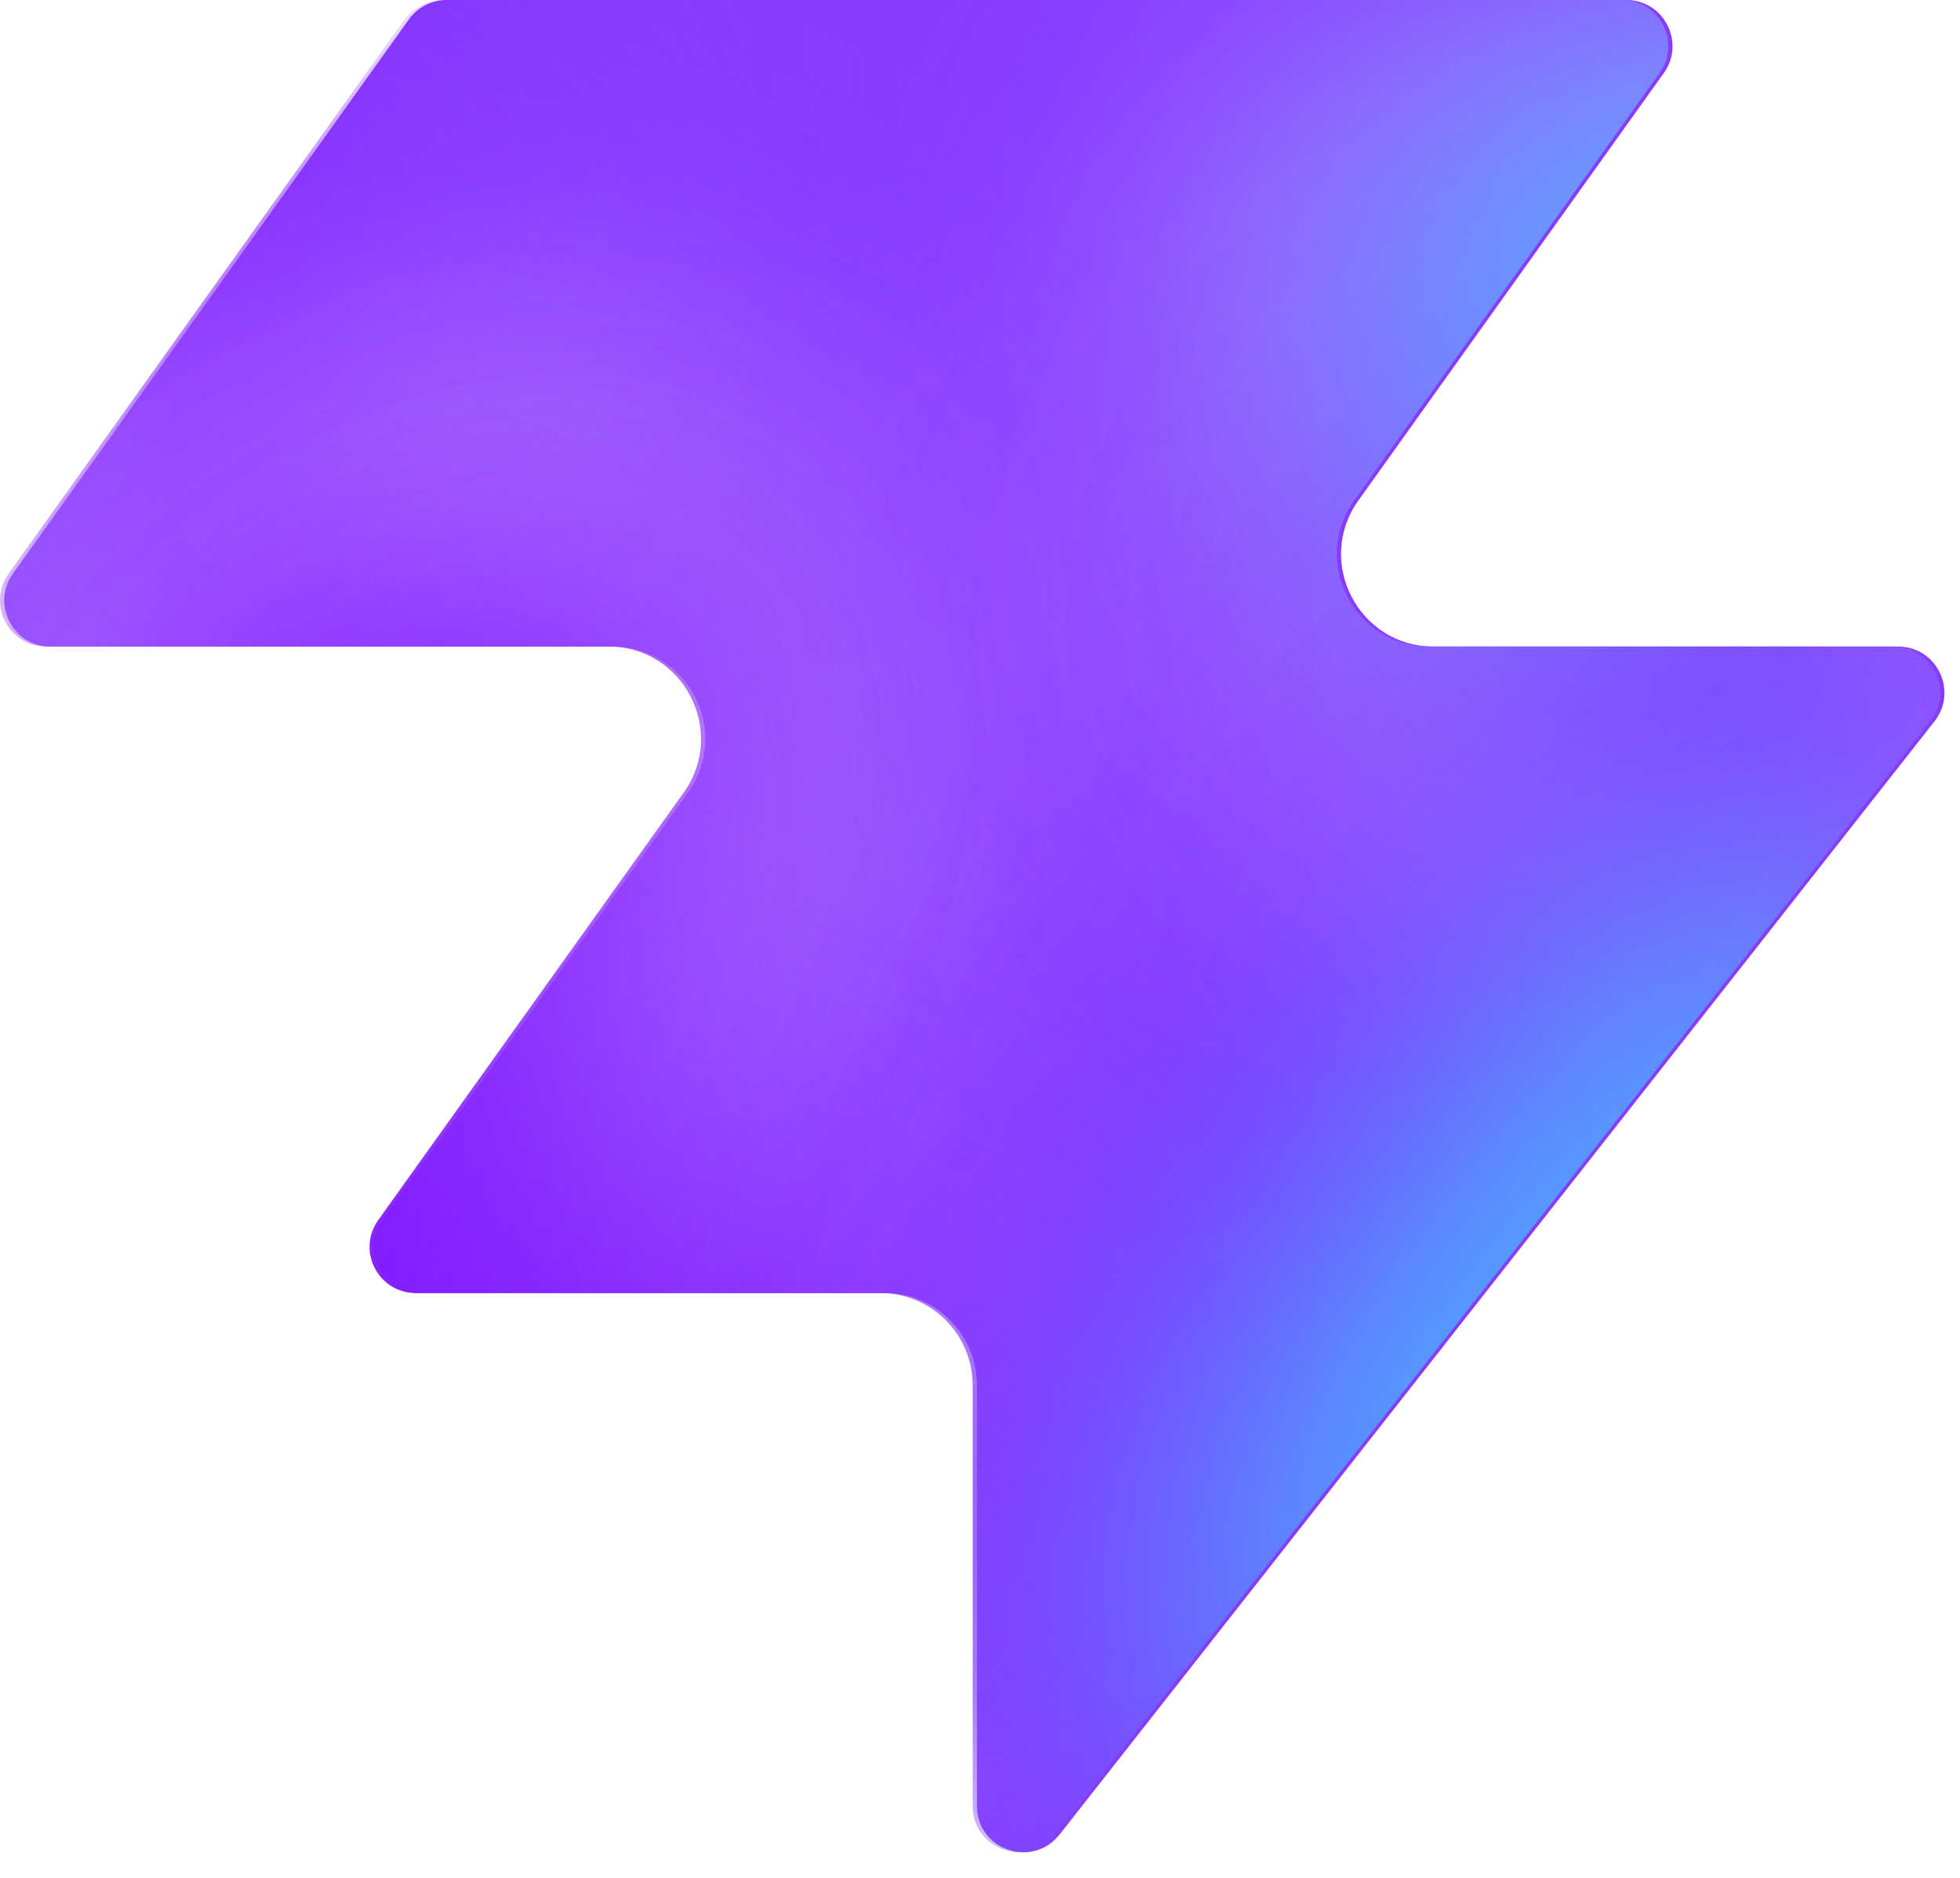
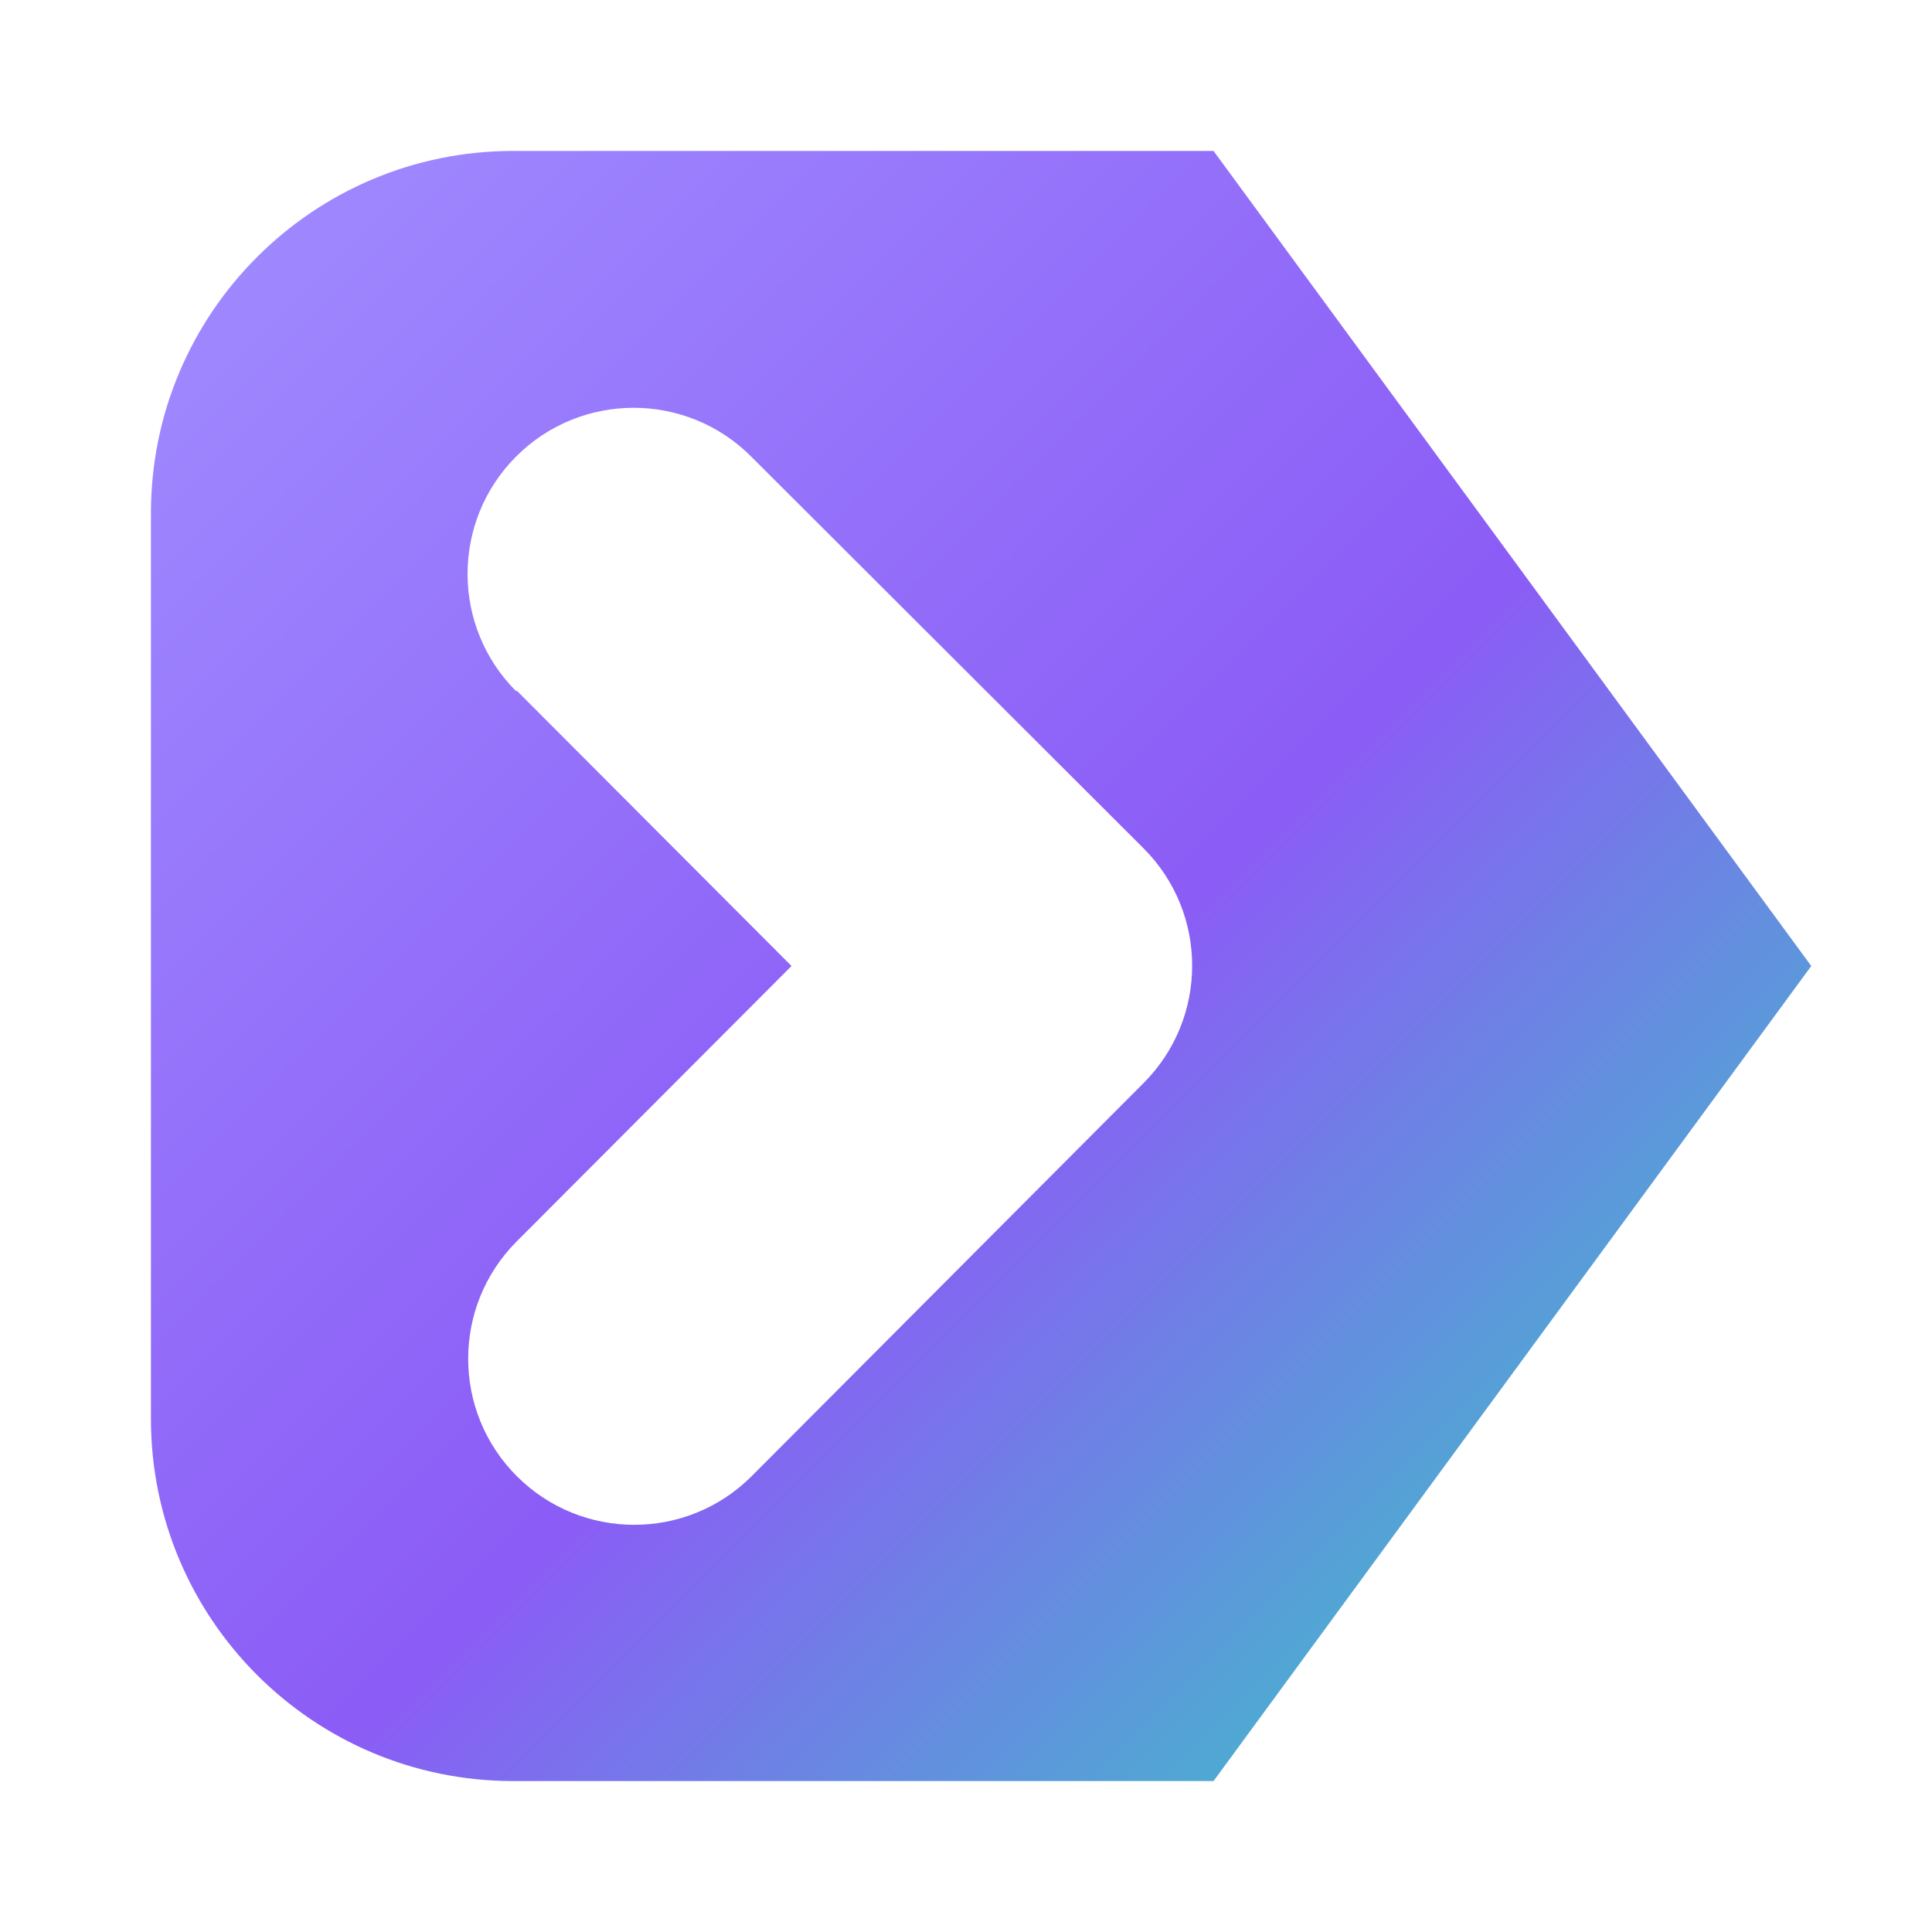
- <svg xmlns="http://www.w3.org/2000/svg" width="48" height="46" fill="none" viewBox="0 0 48 46">
-   <path fill="#863bff" d="M25.946 44.938c-.664.845-2.021.375-2.021-.698V33.937a2.26 2.26 0 0 0-2.262-2.262H10.287c-.92 0-1.456-1.04-.92-1.788l7.48-10.471c1.07-1.497 0-3.578-1.842-3.578H1.237c-.92 0-1.456-1.04-.92-1.788L10.013.474c.214-.297.556-.474.92-.474h28.894c.92 0 1.456 1.04.92 1.788l-7.48 10.471c-1.07 1.498 0 3.579 1.842 3.579h11.377c.943 0 1.473 1.088.89 1.83L25.947 44.94z" style="fill:#863bff;fill:color(display-p3 .525 .23 1);fill-opacity:1" />
-   <mask id="a" width="48" height="46" x="0" y="0" maskUnits="userSpaceOnUse" style="mask-type:alpha">
-     <path fill="#000" d="M25.842 44.938c-.664.844-2.021.375-2.021-.698V33.937a2.26 2.26 0 0 0-2.262-2.262H10.183c-.92 0-1.456-1.04-.92-1.788l7.48-10.471c1.07-1.498 0-3.579-1.842-3.579H1.133c-.92 0-1.456-1.04-.92-1.787L9.91.473c.214-.297.556-.474.92-.474h28.894c.92 0 1.456 1.04.92 1.788l-7.48 10.471c-1.07 1.498 0 3.578 1.842 3.578h11.377c.943 0 1.473 1.088.89 1.832L25.843 44.94z" style="fill:#000;fill-opacity:1" />
-   </mask>
-   <g mask="url(#a)">
-     <g filter="url(#b)">
-       <ellipse cx="5.508" cy="14.704" fill="#ede6ff" rx="5.508" ry="14.704" style="fill:#ede6ff;fill:color(display-p3 .927 .903 1);fill-opacity:1" transform="matrix(.00324 1 1 -.00324 -4.47 31.516)" />
-     </g>
-     <g filter="url(#c)">
-       <ellipse cx="10.399" cy="29.851" fill="#ede6ff" rx="10.399" ry="29.851" style="fill:#ede6ff;fill:color(display-p3 .927 .903 1);fill-opacity:1" transform="matrix(.00324 1 1 -.00324 -39.328 7.883)" />
-     </g>
-     <g filter="url(#d)">
-       <ellipse cx="5.508" cy="30.487" fill="#7e14ff" rx="5.508" ry="30.487" style="fill:#7e14ff;fill:color(display-p3 .492 .077 1);fill-opacity:1" transform="rotate(89.814 -25.913 -14.639)scale(1 -1)" />
-     </g>
-     <g filter="url(#e)">
-       <ellipse cx="5.508" cy="30.599" fill="#7e14ff" rx="5.508" ry="30.599" style="fill:#7e14ff;fill:color(display-p3 .492 .077 1);fill-opacity:1" transform="rotate(89.814 -32.644 -3.334)scale(1 -1)" />
-     </g>
-     <g filter="url(#f)">
-       <ellipse cx="5.508" cy="30.599" fill="#7e14ff" rx="5.508" ry="30.599" style="fill:#7e14ff;fill:color(display-p3 .492 .077 1);fill-opacity:1" transform="matrix(.00324 1 1 -.00324 -34.34 30.47)" />
-     </g>
-     <g filter="url(#g)">
-       <ellipse cx="14.072" cy="22.078" fill="#ede6ff" rx="14.072" ry="22.078" style="fill:#ede6ff;fill:color(display-p3 .927 .903 1);fill-opacity:1" transform="rotate(93.35 24.506 48.493)scale(-1 1)" />
-     </g>
-     <g filter="url(#h)">
-       <ellipse cx="3.47" cy="21.501" fill="#7e14ff" rx="3.47" ry="21.501" style="fill:#7e14ff;fill:color(display-p3 .492 .077 1);fill-opacity:1" transform="rotate(89.009 28.708 47.59)scale(-1 1)" />
-     </g>
-     <g filter="url(#i)">
-       <ellipse cx="3.47" cy="21.501" fill="#7e14ff" rx="3.47" ry="21.501" style="fill:#7e14ff;fill:color(display-p3 .492 .077 1);fill-opacity:1" transform="rotate(89.009 28.708 47.59)scale(-1 1)" />
-     </g>
-     <g filter="url(#j)">
-       <ellipse cx=".387" cy="8.972" fill="#7e14ff" rx="4.407" ry="29.108" style="fill:#7e14ff;fill:color(display-p3 .492 .077 1);fill-opacity:1" transform="rotate(39.51 .387 8.972)" />
-     </g>
-     <g filter="url(#k)">
-       <ellipse cx="47.523" cy="-6.092" fill="#7e14ff" rx="4.407" ry="29.108" style="fill:#7e14ff;fill:color(display-p3 .492 .077 1);fill-opacity:1" transform="rotate(37.892 47.523 -6.092)" />
-     </g>
-     <g filter="url(#l)">
-       <ellipse cx="41.412" cy="6.333" fill="#47bfff" rx="5.971" ry="9.665" style="fill:#47bfff;fill:color(display-p3 .28 .748 1);fill-opacity:1" transform="rotate(37.892 41.412 6.333)" />
-     </g>
-     <g filter="url(#m)">
-       <ellipse cx="-1.879" cy="38.332" fill="#7e14ff" rx="4.407" ry="29.108" style="fill:#7e14ff;fill:color(display-p3 .492 .077 1);fill-opacity:1" transform="rotate(37.892 -1.88 38.332)" />
-     </g>
-     <g filter="url(#n)">
-       <ellipse cx="-1.879" cy="38.332" fill="#7e14ff" rx="4.407" ry="29.108" style="fill:#7e14ff;fill:color(display-p3 .492 .077 1);fill-opacity:1" transform="rotate(37.892 -1.88 38.332)" />
-     </g>
-     <g filter="url(#o)">
-       <ellipse cx="35.651" cy="29.907" fill="#7e14ff" rx="4.407" ry="29.108" style="fill:#7e14ff;fill:color(display-p3 .492 .077 1);fill-opacity:1" transform="rotate(37.892 35.651 29.907)" />
-     </g>
-     <g filter="url(#p)">
-       <ellipse cx="38.418" cy="32.4" fill="#47bfff" rx="5.971" ry="15.297" style="fill:#47bfff;fill:color(display-p3 .28 .748 1);fill-opacity:1" transform="rotate(37.892 38.418 32.4)" />
-     </g>
-   </g>
+ <svg xmlns="http://www.w3.org/2000/svg" viewBox="0 0 32 32" width="32" height="32">
  <defs>
-     <filter id="b" width="60.045" height="41.654" x="-19.77" y="16.149" color-interpolation-filters="sRGB" filterUnits="userSpaceOnUse">
-       <feFlood flood-opacity="0" result="BackgroundImageFix" />
-       <feBlend in="SourceGraphic" in2="BackgroundImageFix" result="shape" />
-       <feGaussianBlur result="effect1_foregroundBlur_2002_17158" stdDeviation="7.659" />
-     </filter>
-     <filter id="c" width="90.34" height="51.437" x="-54.613" y="-7.533" color-interpolation-filters="sRGB" filterUnits="userSpaceOnUse">
-       <feFlood flood-opacity="0" result="BackgroundImageFix" />
-       <feBlend in="SourceGraphic" in2="BackgroundImageFix" result="shape" />
-       <feGaussianBlur result="effect1_foregroundBlur_2002_17158" stdDeviation="7.659" />
-     </filter>
-     <filter id="d" width="79.355" height="29.4" x="-49.64" y="2.03" color-interpolation-filters="sRGB" filterUnits="userSpaceOnUse">
-       <feFlood flood-opacity="0" result="BackgroundImageFix" />
-       <feBlend in="SourceGraphic" in2="BackgroundImageFix" result="shape" />
-       <feGaussianBlur result="effect1_foregroundBlur_2002_17158" stdDeviation="4.596" />
-     </filter>
-     <filter id="e" width="79.579" height="29.4" x="-45.045" y="20.029" color-interpolation-filters="sRGB" filterUnits="userSpaceOnUse">
-       <feFlood flood-opacity="0" result="BackgroundImageFix" />
-       <feBlend in="SourceGraphic" in2="BackgroundImageFix" result="shape" />
-       <feGaussianBlur result="effect1_foregroundBlur_2002_17158" stdDeviation="4.596" />
-     </filter>
-     <filter id="f" width="79.579" height="29.4" x="-43.513" y="21.178" color-interpolation-filters="sRGB" filterUnits="userSpaceOnUse">
-       <feFlood flood-opacity="0" result="BackgroundImageFix" />
-       <feBlend in="SourceGraphic" in2="BackgroundImageFix" result="shape" />
-       <feGaussianBlur result="effect1_foregroundBlur_2002_17158" stdDeviation="4.596" />
-     </filter>
-     <filter id="g" width="74.749" height="58.852" x="15.756" y="-17.901" color-interpolation-filters="sRGB" filterUnits="userSpaceOnUse">
-       <feFlood flood-opacity="0" result="BackgroundImageFix" />
-       <feBlend in="SourceGraphic" in2="BackgroundImageFix" result="shape" />
-       <feGaussianBlur result="effect1_foregroundBlur_2002_17158" stdDeviation="7.659" />
-     </filter>
-     <filter id="h" width="61.377" height="25.362" x="23.548" y="2.284" color-interpolation-filters="sRGB" filterUnits="userSpaceOnUse">
-       <feFlood flood-opacity="0" result="BackgroundImageFix" />
-       <feBlend in="SourceGraphic" in2="BackgroundImageFix" result="shape" />
-       <feGaussianBlur result="effect1_foregroundBlur_2002_17158" stdDeviation="4.596" />
-     </filter>
-     <filter id="i" width="61.377" height="25.362" x="23.548" y="2.284" color-interpolation-filters="sRGB" filterUnits="userSpaceOnUse">
-       <feFlood flood-opacity="0" result="BackgroundImageFix" />
-       <feBlend in="SourceGraphic" in2="BackgroundImageFix" result="shape" />
-       <feGaussianBlur result="effect1_foregroundBlur_2002_17158" stdDeviation="4.596" />
-     </filter>
-     <filter id="j" width="56.045" height="63.649" x="-27.636" y="-22.853" color-interpolation-filters="sRGB" filterUnits="userSpaceOnUse">
-       <feFlood flood-opacity="0" result="BackgroundImageFix" />
-       <feBlend in="SourceGraphic" in2="BackgroundImageFix" result="shape" />
-       <feGaussianBlur result="effect1_foregroundBlur_2002_17158" stdDeviation="4.596" />
-     </filter>
-     <filter id="k" width="54.814" height="64.646" x="20.116" y="-38.415" color-interpolation-filters="sRGB" filterUnits="userSpaceOnUse">
-       <feFlood flood-opacity="0" result="BackgroundImageFix" />
-       <feBlend in="SourceGraphic" in2="BackgroundImageFix" result="shape" />
-       <feGaussianBlur result="effect1_foregroundBlur_2002_17158" stdDeviation="4.596" />
-     </filter>
-     <filter id="l" width="33.541" height="35.313" x="24.641" y="-11.323" color-interpolation-filters="sRGB" filterUnits="userSpaceOnUse">
-       <feFlood flood-opacity="0" result="BackgroundImageFix" />
-       <feBlend in="SourceGraphic" in2="BackgroundImageFix" result="shape" />
-       <feGaussianBlur result="effect1_foregroundBlur_2002_17158" stdDeviation="4.596" />
-     </filter>
-     <filter id="m" width="54.814" height="64.646" x="-29.286" y="6.009" color-interpolation-filters="sRGB" filterUnits="userSpaceOnUse">
-       <feFlood flood-opacity="0" result="BackgroundImageFix" />
-       <feBlend in="SourceGraphic" in2="BackgroundImageFix" result="shape" />
-       <feGaussianBlur result="effect1_foregroundBlur_2002_17158" stdDeviation="4.596" />
-     </filter>
-     <filter id="n" width="54.814" height="64.646" x="-29.286" y="6.009" color-interpolation-filters="sRGB" filterUnits="userSpaceOnUse">
-       <feFlood flood-opacity="0" result="BackgroundImageFix" />
-       <feBlend in="SourceGraphic" in2="BackgroundImageFix" result="shape" />
-       <feGaussianBlur result="effect1_foregroundBlur_2002_17158" stdDeviation="4.596" />
-     </filter>
-     <filter id="o" width="54.814" height="64.646" x="8.244" y="-2.416" color-interpolation-filters="sRGB" filterUnits="userSpaceOnUse">
-       <feFlood flood-opacity="0" result="BackgroundImageFix" />
-       <feBlend in="SourceGraphic" in2="BackgroundImageFix" result="shape" />
-       <feGaussianBlur result="effect1_foregroundBlur_2002_17158" stdDeviation="4.596" />
-     </filter>
-     <filter id="p" width="39.409" height="43.623" x="18.713" y="10.588" color-interpolation-filters="sRGB" filterUnits="userSpaceOnUse">
-       <feFlood flood-opacity="0" result="BackgroundImageFix" />
-       <feBlend in="SourceGraphic" in2="BackgroundImageFix" result="shape" />
-       <feGaussianBlur result="effect1_foregroundBlur_2002_17158" stdDeviation="4.596" />
-     </filter>
+     <linearGradient id="basivo" x1="3" y1="3" x2="29" y2="29" gradientUnits="userSpaceOnUse">
+       <stop offset="0" stop-color="#a08cff" />
+       <stop offset="0.55" stop-color="#8b5cf6" />
+       <stop offset="1" stop-color="#2dd4bf" />
+     </linearGradient>
  </defs>
+   <path fill="url(#basivo)" fill-rule="evenodd" d="M8.5 2.5h11.6L30 16l-9.9 13.5H8.5A6 6 0 0 1 2.5 23.5v-15A6 6 0 0 1 8.5 2.5ZM8.56 11.44 13.11 16 8.56 20.56a2.75 2.75 0 0 0 3.89 3.89L18.94 17.94a2.75 2.75 0 0 0 0-3.89L12.44 7.56a2.75 2.75 0 0 0-3.89 3.89Z" />
</svg>
